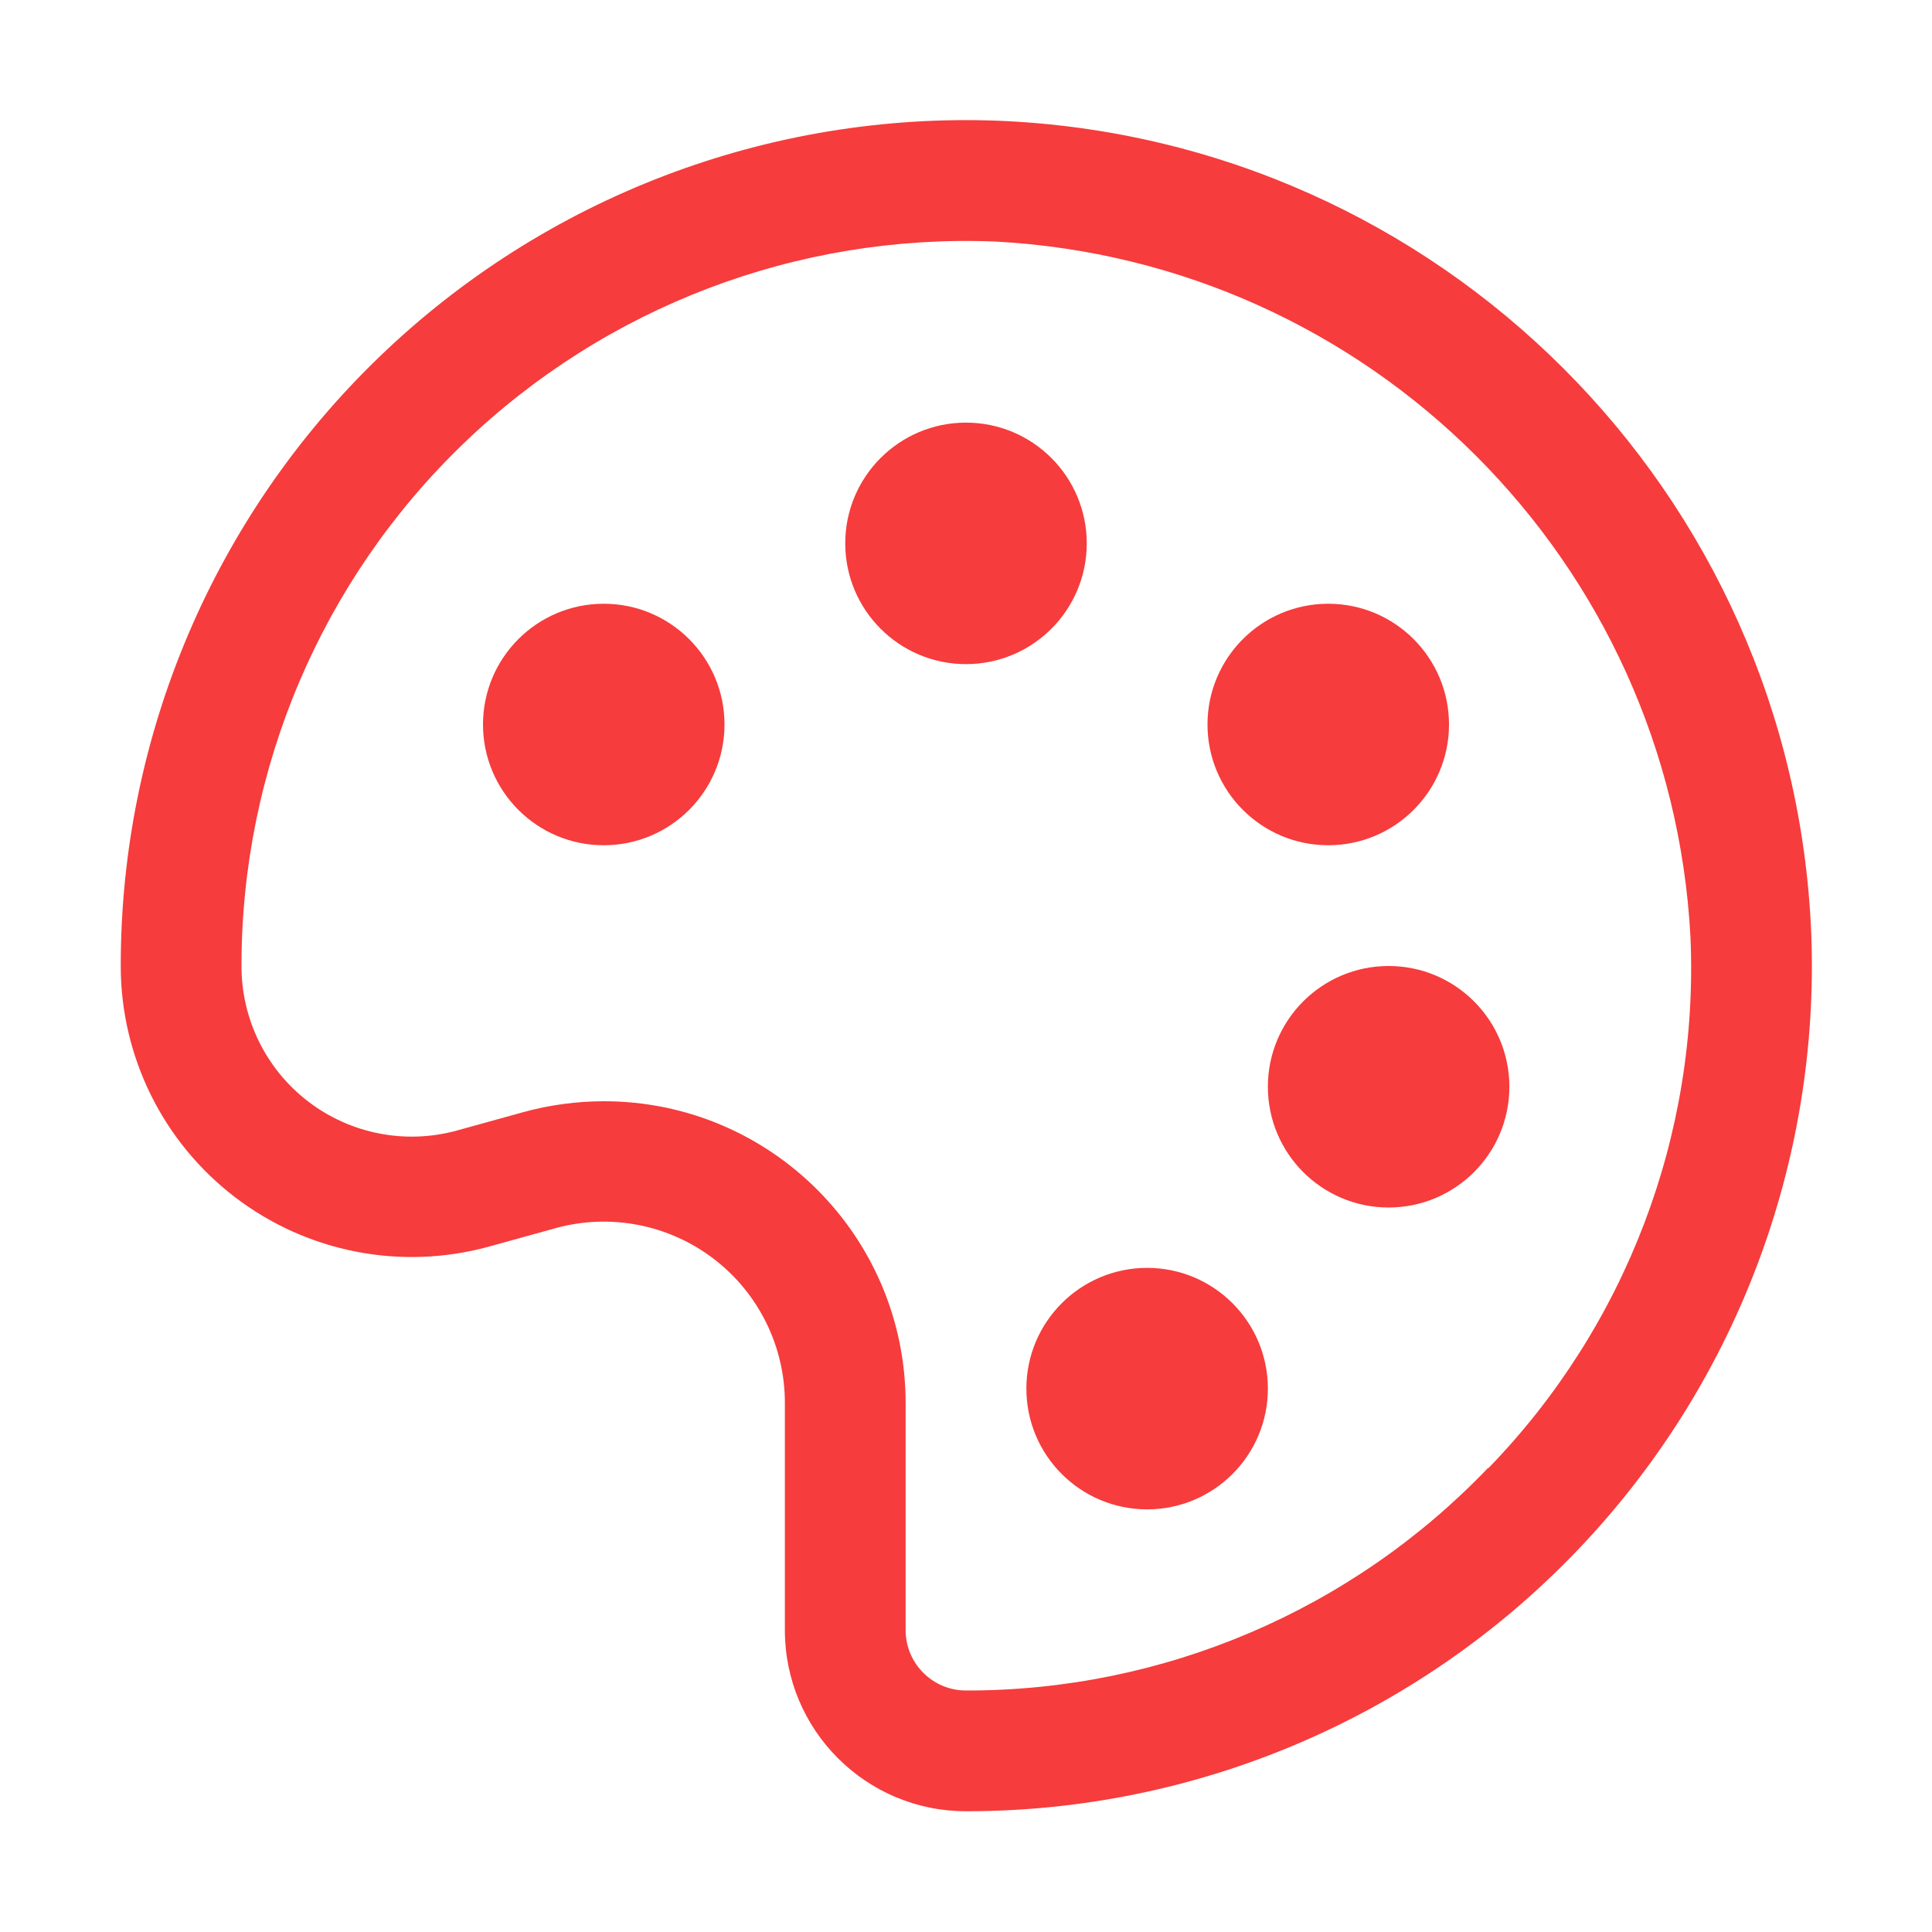
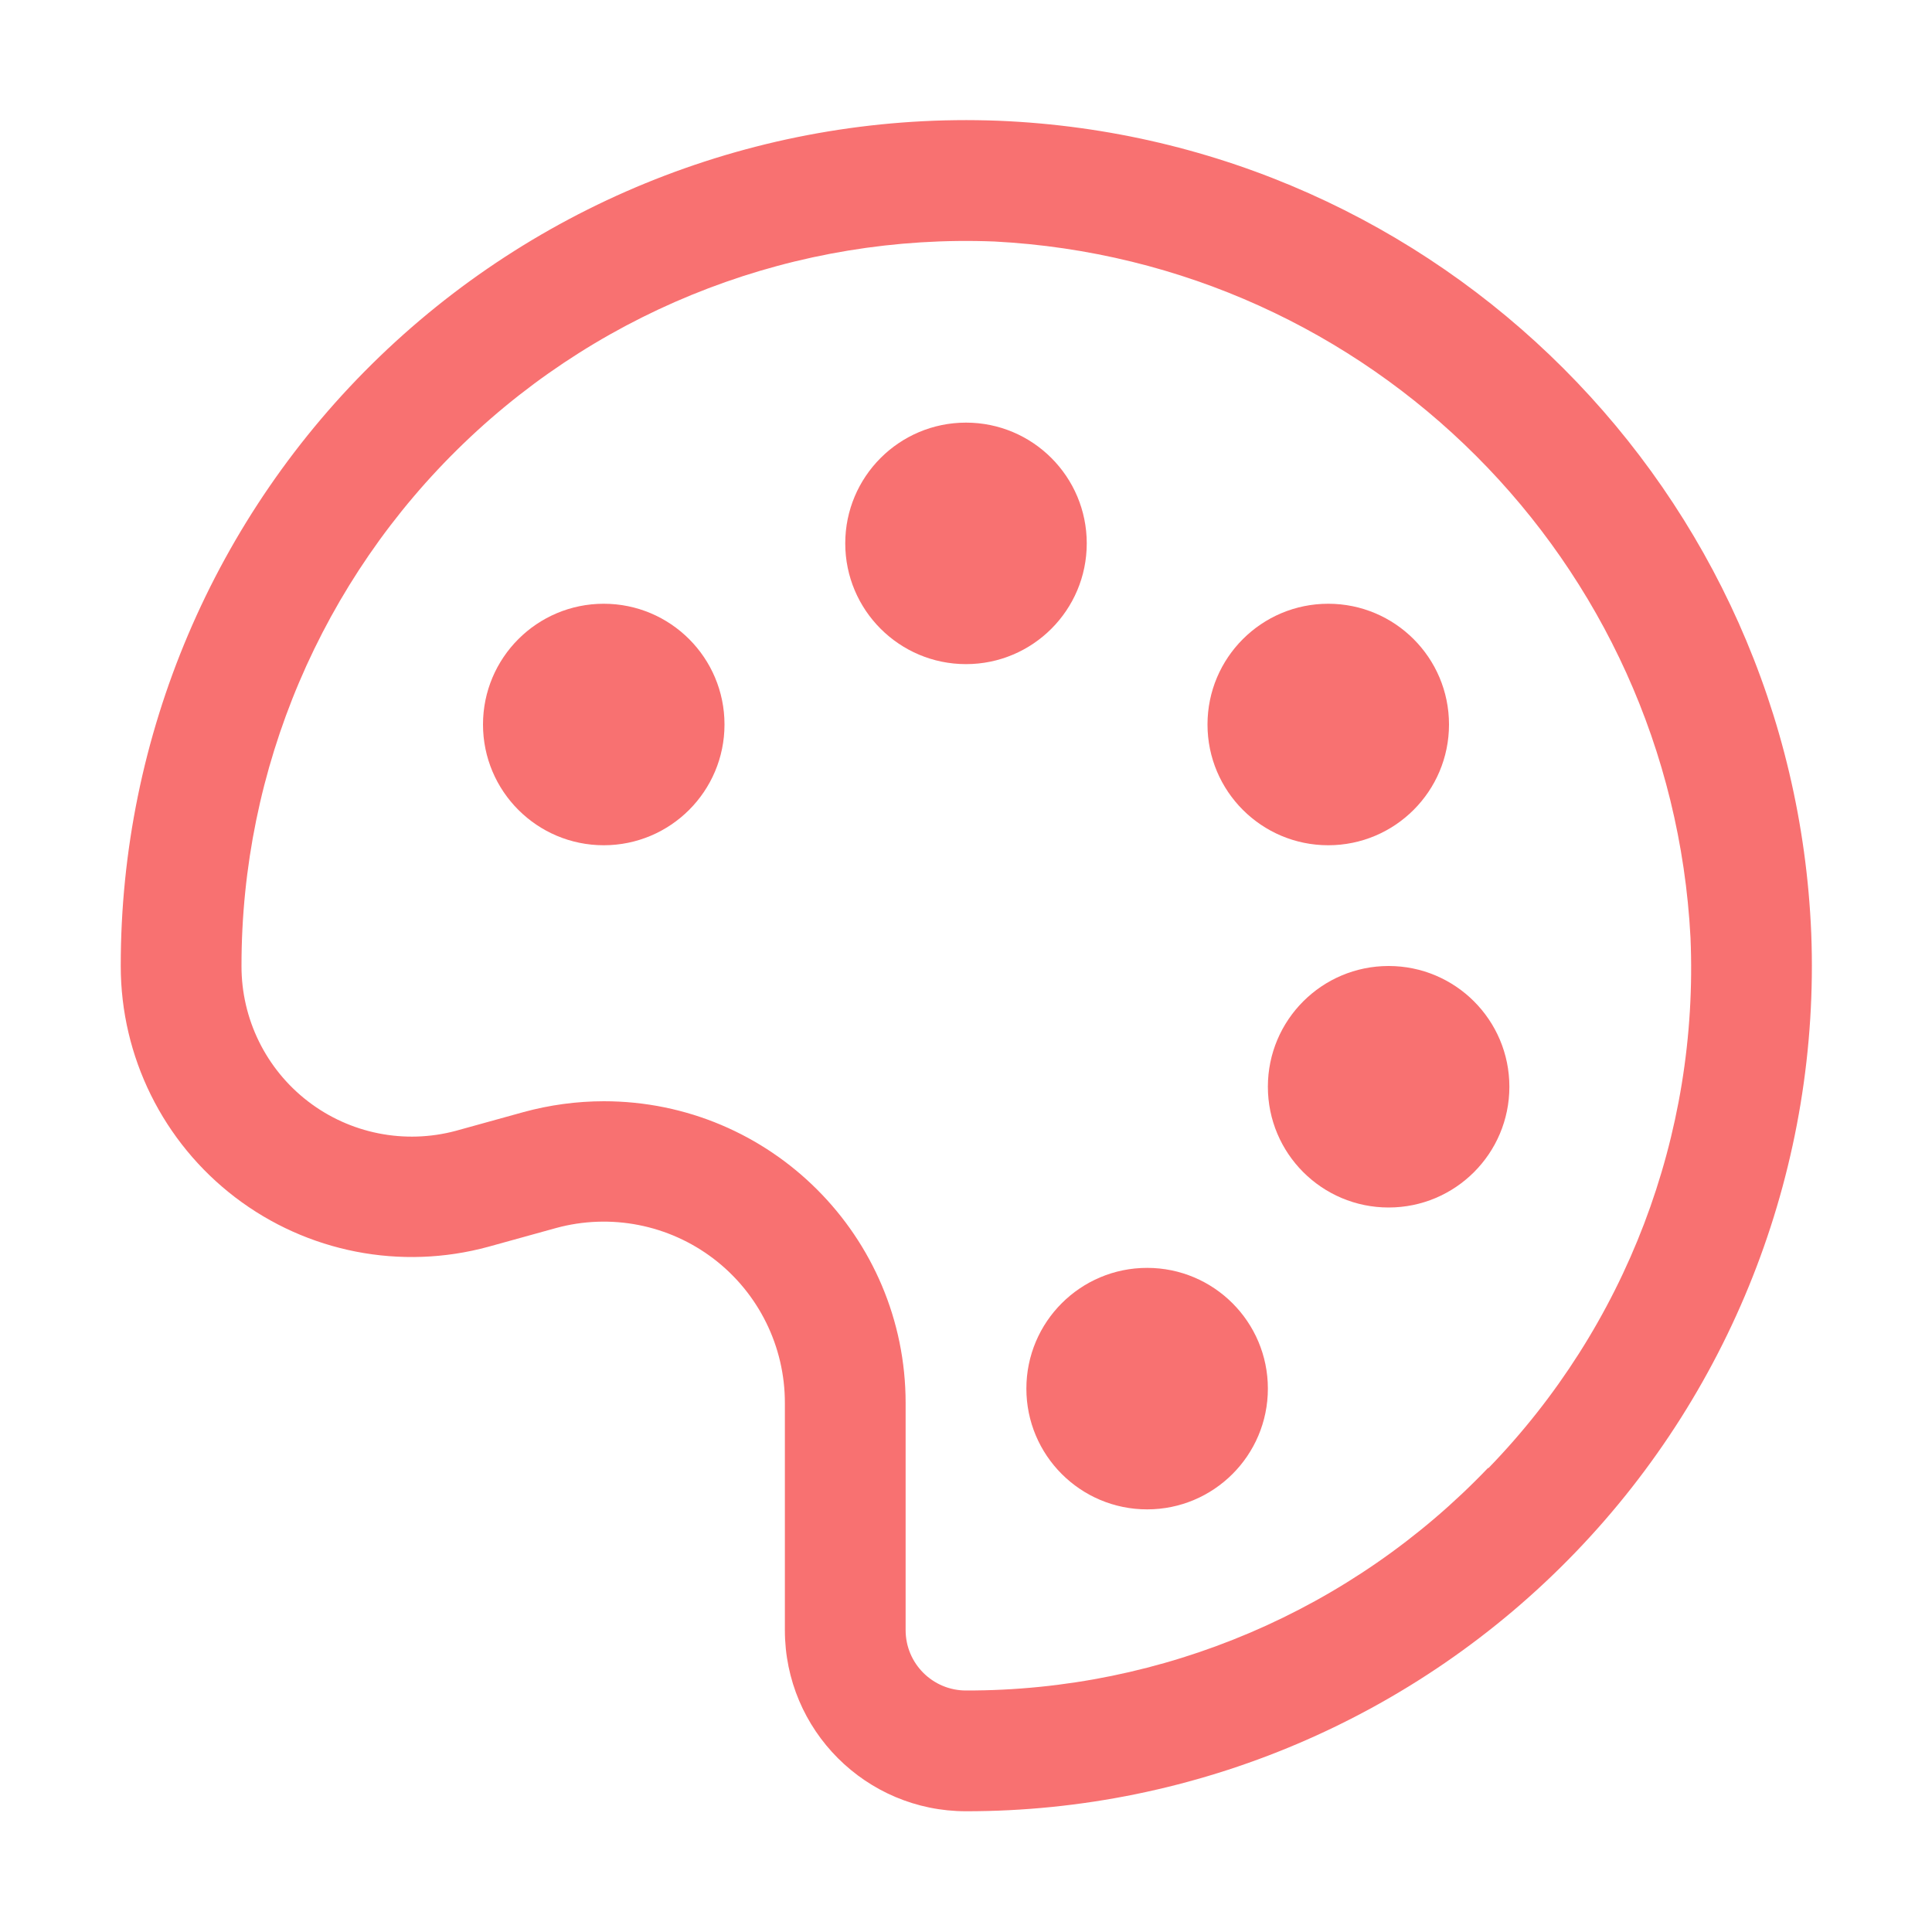
- <svg xmlns="http://www.w3.org/2000/svg" id="icon" viewBox="0 0 32 32" fill="hsl(0, 91%, 60%)">
+ <svg xmlns="http://www.w3.org/2000/svg" id="icon" viewBox="0 0 32 32" fill="#f87171">
  <defs>
    <style>.cls-1{fill:none;}</style>
  </defs>
  <circle cx="10" cy="12" r="2" />
  <circle cx="16" cy="9" r="2" />
  <circle cx="22" cy="12" r="2" />
  <circle cx="23" cy="18" r="2" />
  <circle cx="19" cy="23" r="2" />
  <path d="M16.54,2A14,14,0,0,0,2,16a4.82,4.82,0,0,0,6.09,4.65l1.12-.31A3,3,0,0,1,13,23.24V27a3,3,0,0,0,3,3A14,14,0,0,0,30,15.46,14.05,14.05,0,0,0,16.54,2Zm8.11,22.31A11.93,11.93,0,0,1,16,28a1,1,0,0,1-1-1V23.24a5,5,0,0,0-5-5,5.07,5.07,0,0,0-1.33.18l-1.12.31A2.82,2.82,0,0,1,4,16,12,12,0,0,1,16.47,4,12.18,12.18,0,0,1,28,15.53,11.89,11.89,0,0,1,24.65,24.32Z" />
  <rect id="_Transparent_Rectangle_" data-name="&lt;Transparent Rectangle&gt;" class="cls-1" width="32" height="32" />
</svg>
